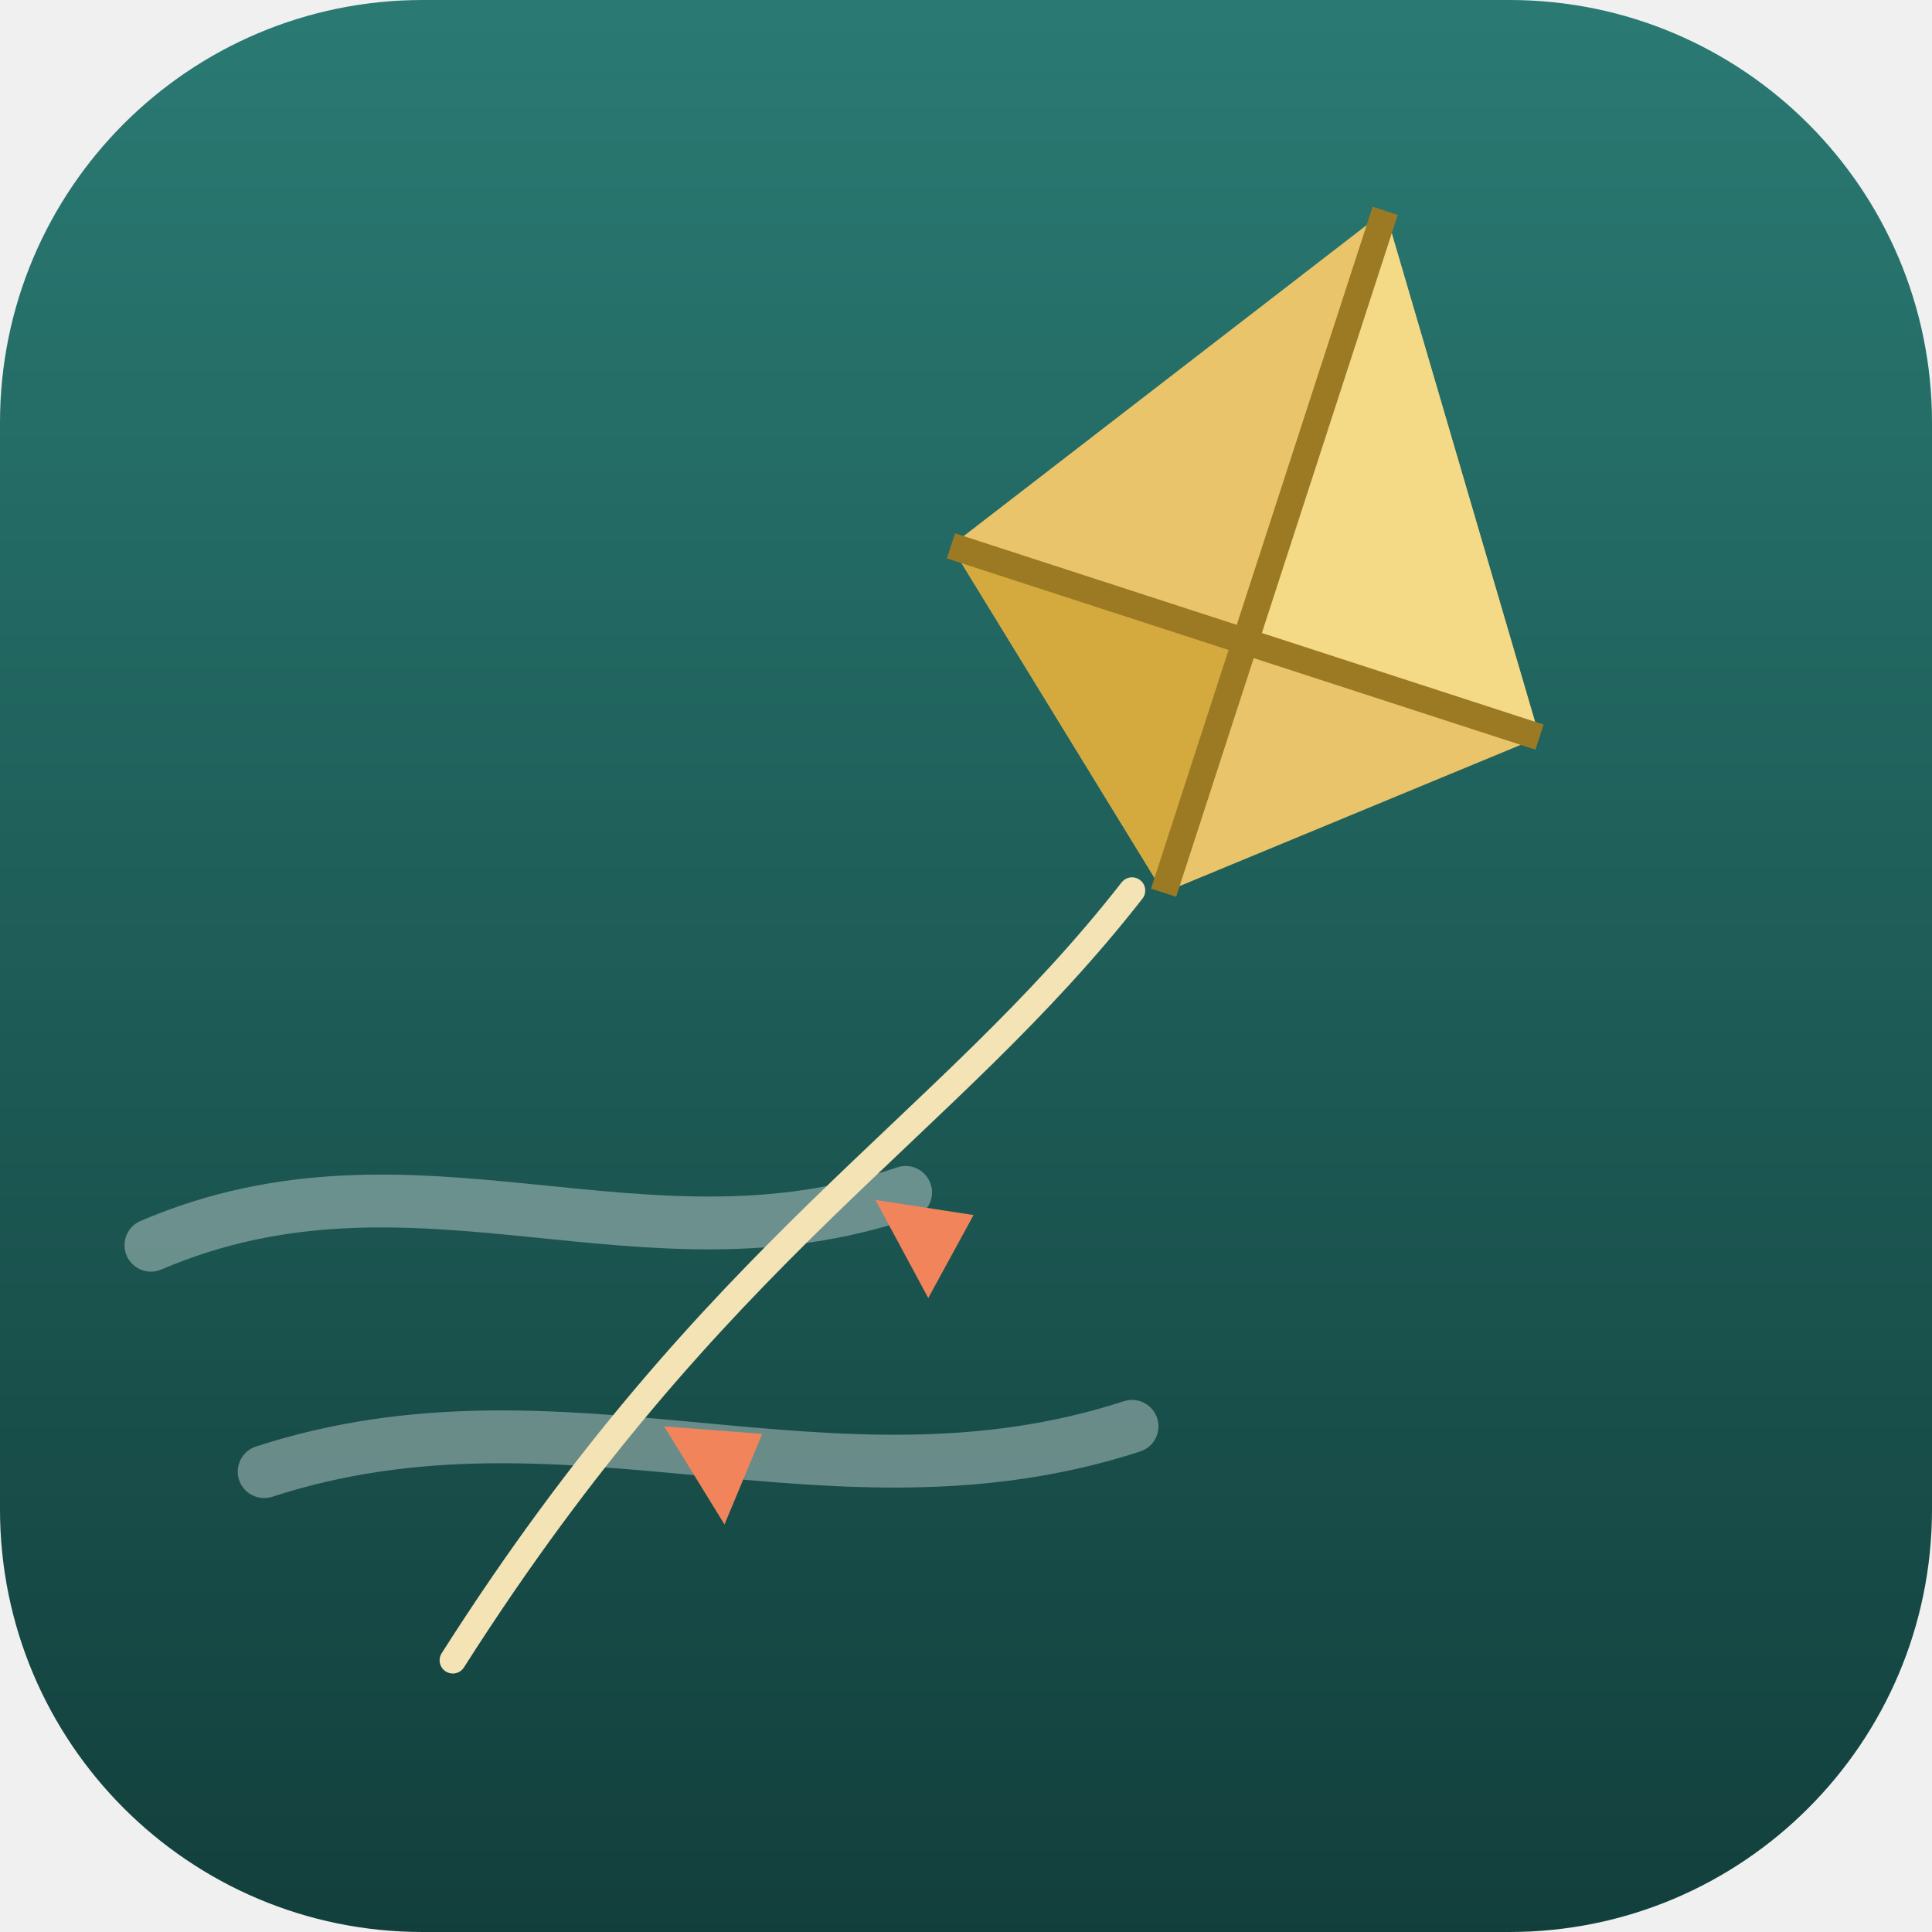
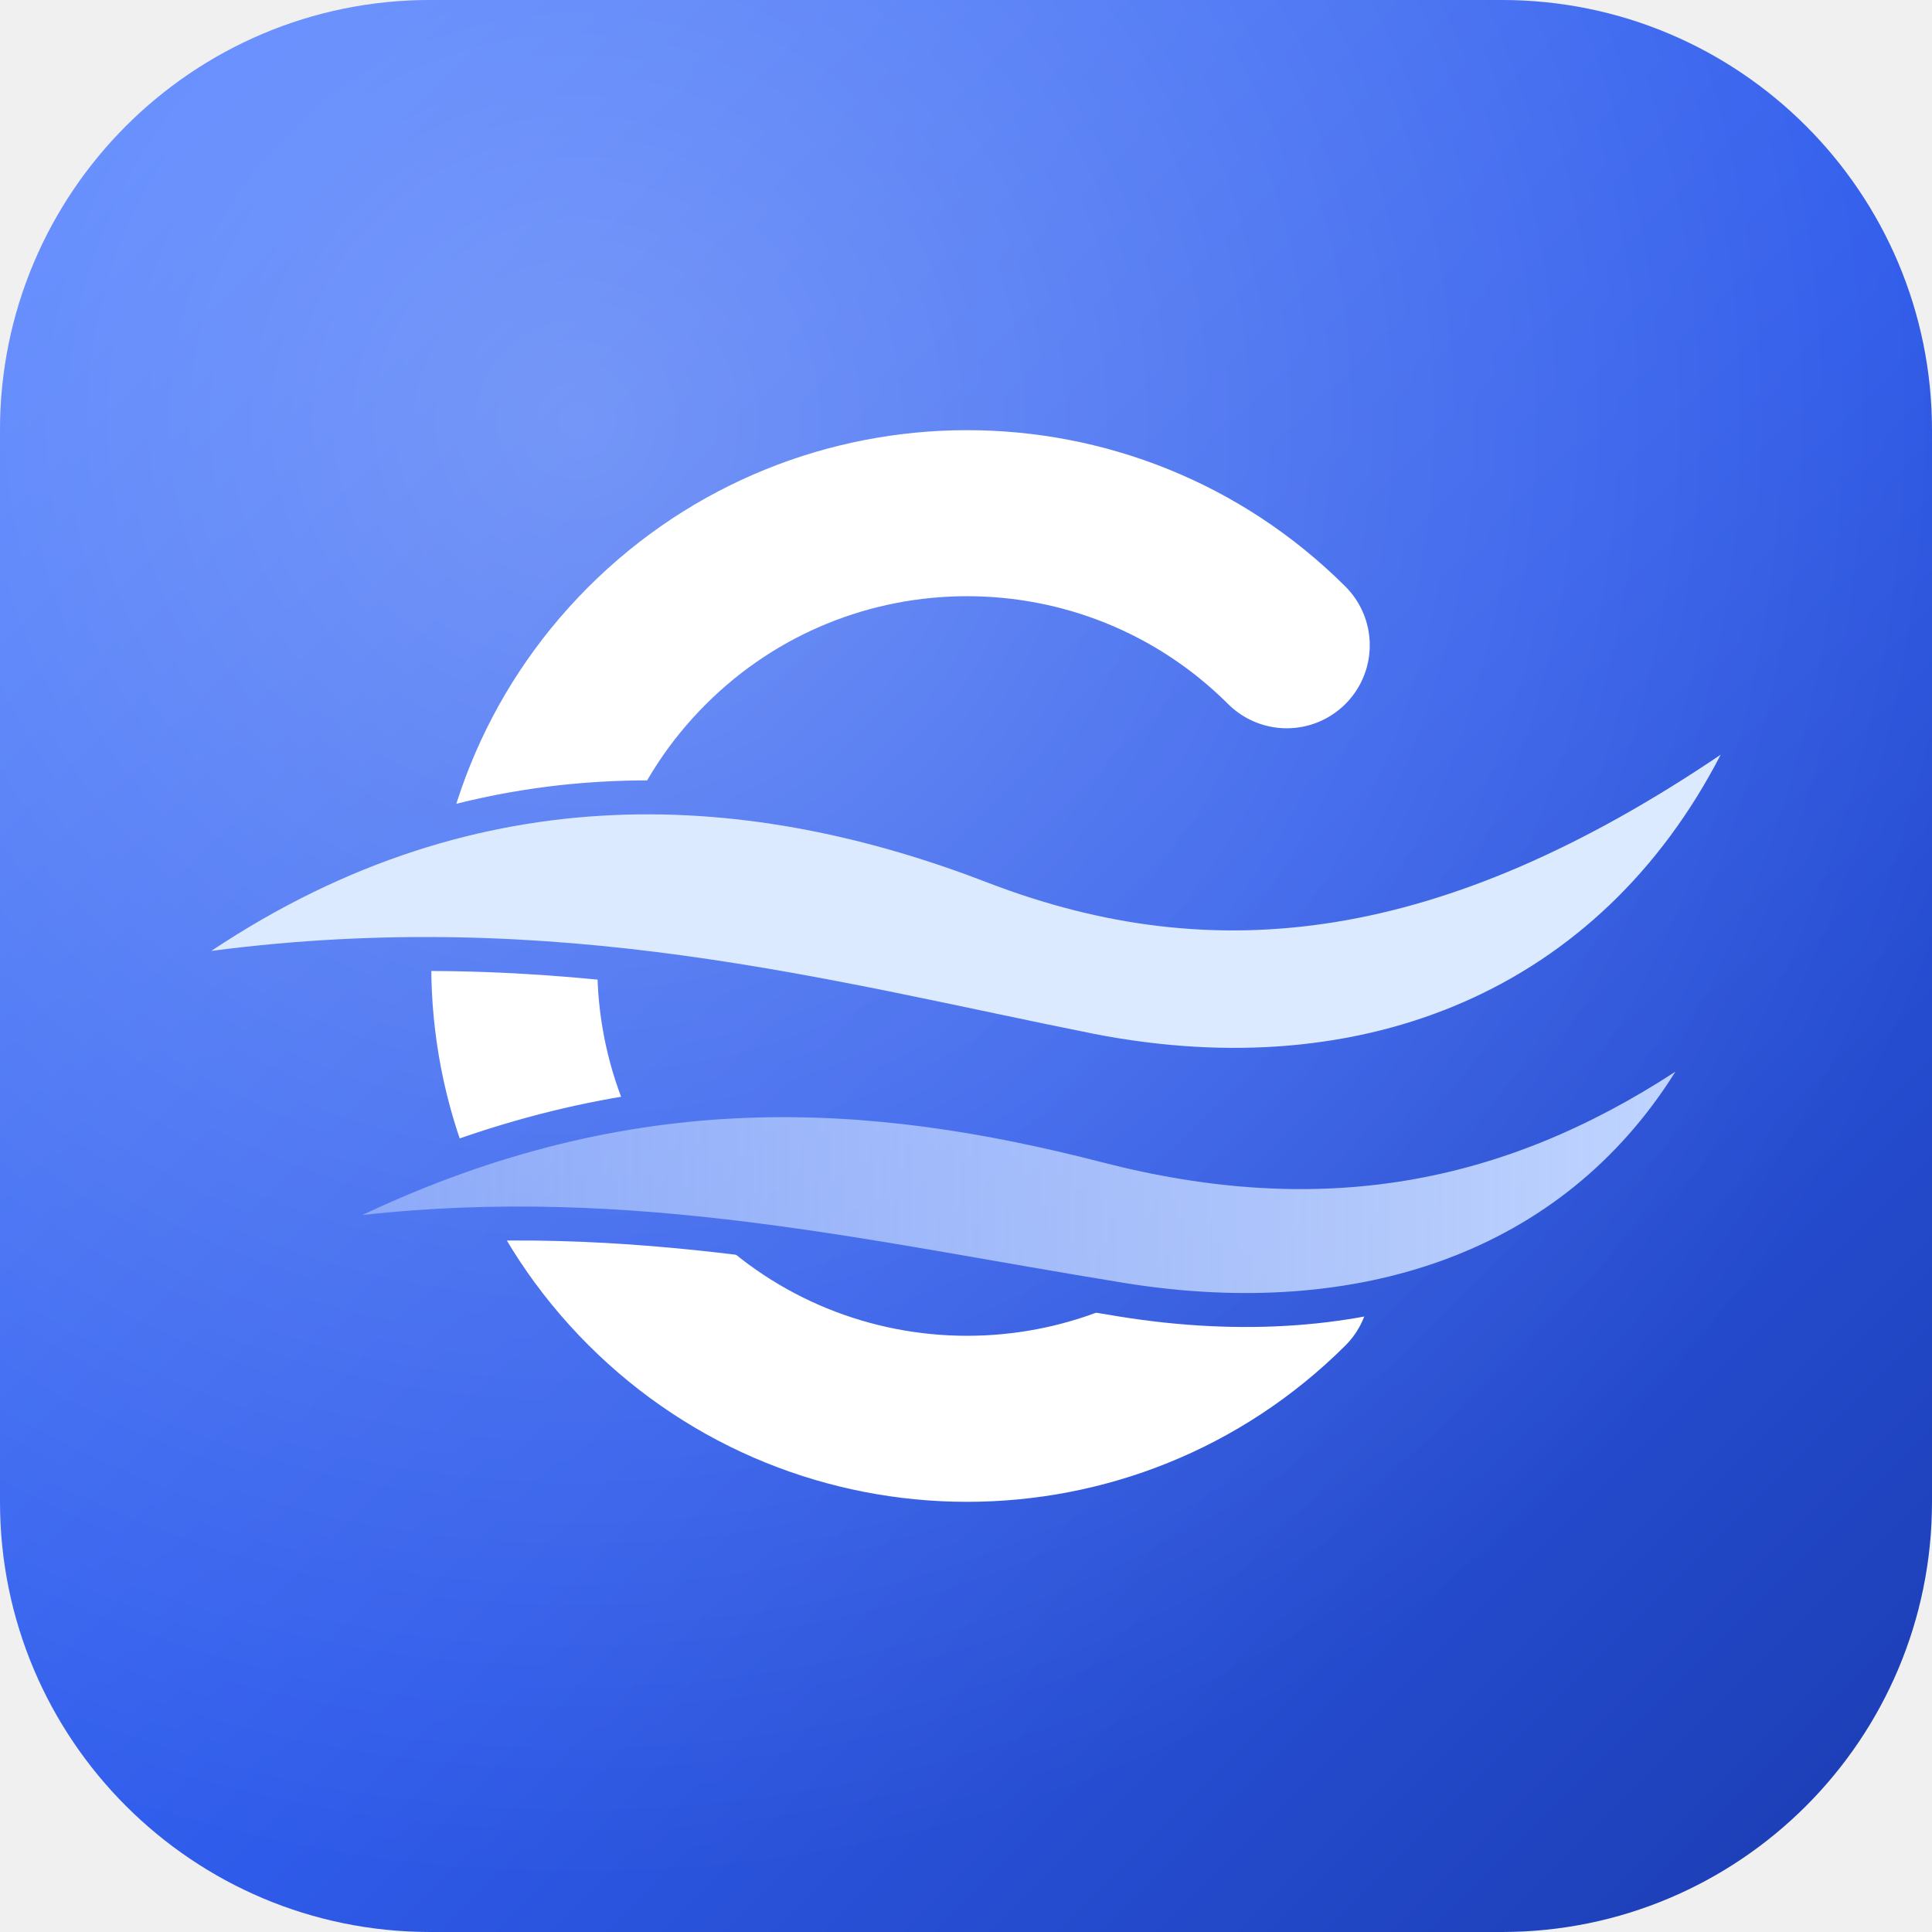
<svg xmlns="http://www.w3.org/2000/svg" viewBox="0 0 512 512">
  <defs>
-     <linearGradient id="sky" x1="0" y1="0" x2="0" y2="1">
-       <stop offset="0" stop-color="#2A7A73" />
-       <stop offset="1" stop-color="#123F3C" />
+     <linearGradient id="bg" x1="0" y1="0" x2="1" y2="1">
+       <stop offset="0" stop-color="#4C7DFF" />
+       <stop offset=".55" stop-color="#2F5BEA" />
+       <stop offset="1" stop-color="#1A3BB0" />
    </linearGradient>
-     <clipPath id="c">
-       <rect width="512" height="512" rx="112" />
+     <radialGradient id="glow" cx=".3" cy=".22" r=".75">
+       <stop offset="0" stop-color="#fff" stop-opacity=".28" />
+       <stop offset="1" stop-color="#fff" stop-opacity="0" />
+     </radialGradient>
+     <linearGradient id="w2" x1="0" y1="0" x2="1" y2="0">
+       <stop offset="0" stop-color="#BFD4FF" stop-opacity=".55" />
+       <stop offset="1" stop-color="#BFD4FF" />
+     </linearGradient>
+     <mask id="gap" maskUnits="userSpaceOnUse" x="0" y="0" width="512" height="512">
+       <rect width="512" height="512" fill="#fff" />
+       <g fill="#000" stroke="#000" stroke-width="18" stroke-linejoin="round">
+         <path d="M56 252C128 204 200 210 262 234C322 257 382 250 456 200C424 262 362 288 290 274C220 260 148 240 56 252Z" />
+         <path d="M96 322C168 288 230 292 292 308C350 323 398 314 444 284C414 332 360 350 298 340C230 329 168 314 96 322Z" />
+       </g>
+     </mask>
+     <clipPath id="r">
+       <rect width="512" height="512" rx="114" />
    </clipPath>
  </defs>
-   <g clip-path="url(#c)">
-     <rect width="512" height="512" fill="url(#sky)" />
-     <g fill="none" stroke="#fff" stroke-linecap="round" opacity=".35" stroke-width="14">
-       <path d="M40 330c70-30 130 10 200-14" />
-       <path d="M70 390c80-26 150 14 230-12" />
-     </g>
-     <path d="M300 236C250 300 190 330 120 440" fill="none" stroke="#F3E3B5" stroke-width="7" stroke-linecap="round" />
-     <g fill="#F2845C">
-       <path d="M232 318l26 4-12 22z" />
-       <path d="M176 378l26 2-10 24z" />
-     </g>
-     <g transform="translate(330 170) rotate(18)">
-       <path d="M0-120L82 0 0 70-82 0Z" fill="#E9C46A" />
-       <path d="M0-120L82 0H0Z" fill="#F4D987" />
-       <path d="M0 70L-82 0H0Z" fill="#D4A93E" />
-       <path d="M0-120V70M-82 0H82" stroke="#9C7A24" stroke-width="7" />
+   <g clip-path="url(#r)">
+     <rect width="512" height="512" fill="url(#bg)" />
+     <rect width="512" height="512" fill="url(#glow)" />
+     <path d="M341 171A120 120 0 1 0 341 341" fill="none" stroke="#fff" stroke-width="44" stroke-linecap="round" mask="url(#gap)" />
+     <g>
+       <path d="M56 252C128 204 200 210 262 234C322 257 382 250 456 200C424 262 362 288 290 274C220 260 148 240 56 252Z" fill="#DCEAFF" />
+       <path d="M96 322C168 288 230 292 292 308C350 323 398 314 444 284C414 332 360 350 298 340C230 329 168 314 96 322Z" fill="url(#w2)" />
    </g>
  </g>
</svg>
